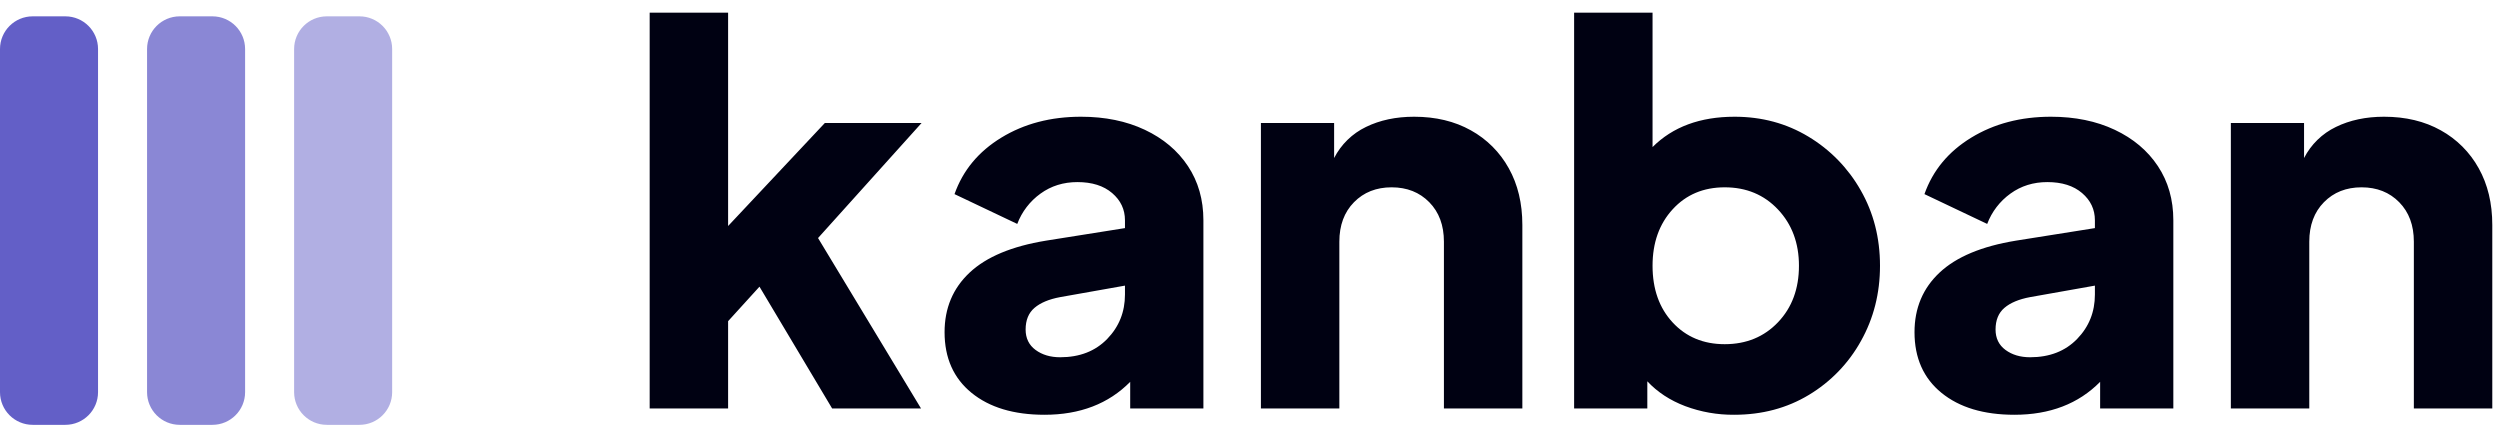
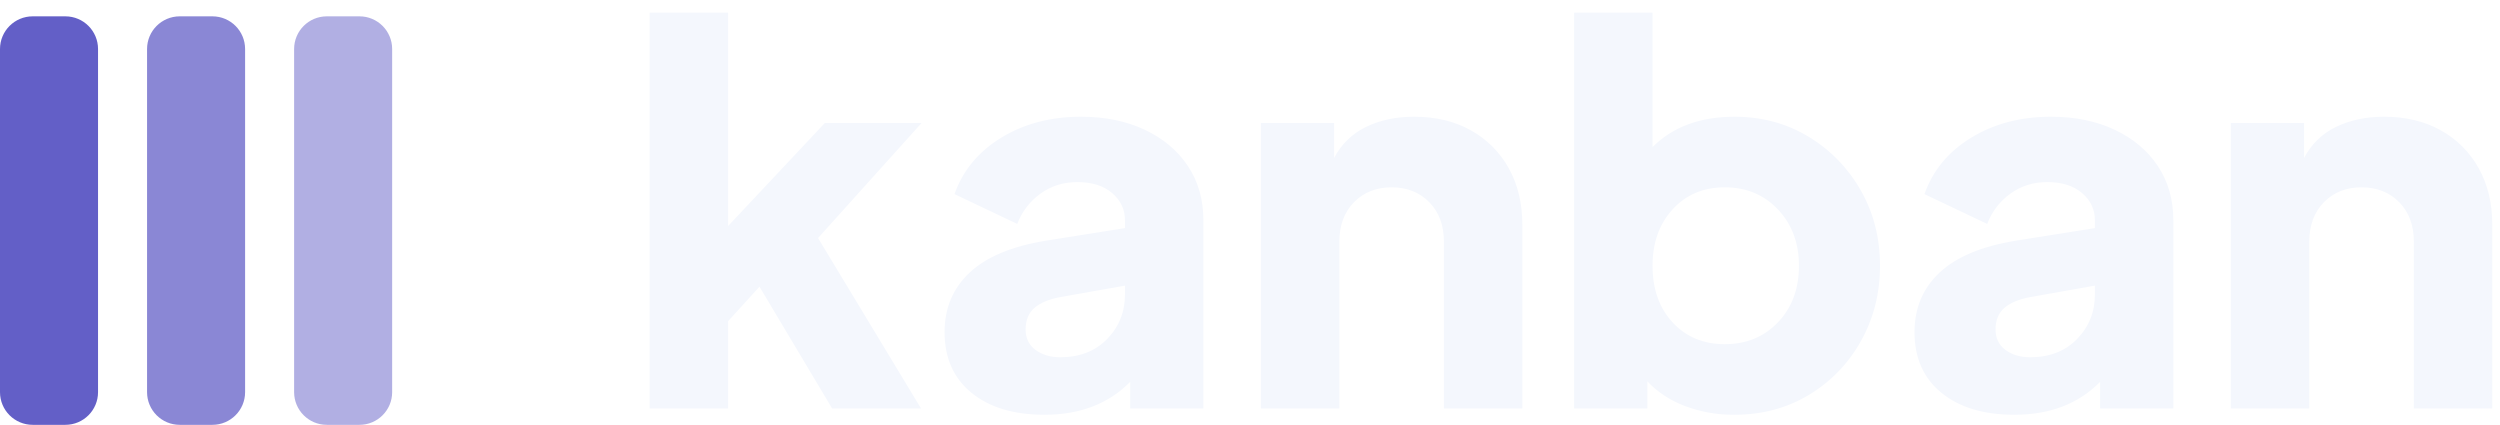
<svg xmlns="http://www.w3.org/2000/svg" width="153" height="26">
  <g fill="none" fill-rule="evenodd">
-     <path d="M44.56 25v-5.344l1.92-2.112L50.928 25h5.44l-6.304-10.432 6.336-7.04h-5.92l-5.92 6.304V.776h-4.8V25h4.8Zm19.36.384c2.176 0 3.925-.672 5.248-2.016V25h4.48V13.48c0-1.259-.315-2.363-.944-3.312-.63-.95-1.51-1.69-2.64-2.224-1.13-.533-2.432-.8-3.904-.8-1.856 0-3.483.427-4.88 1.28-1.397.853-2.352 2.005-2.864 3.456l3.84 1.824a4.043 4.043 0 0 1 1.424-1.856c.65-.47 1.403-.704 2.256-.704.896 0 1.605.224 2.128.672.523.448.784 1.003.784 1.664v.48l-4.832.768c-2.09.341-3.648.992-4.672 1.952-1.024.96-1.536 2.176-1.536 3.648 0 1.579.55 2.816 1.648 3.712 1.099.896 2.587 1.344 4.464 1.344Zm.96-3.52c-.597 0-1.099-.15-1.504-.448-.405-.299-.608-.715-.608-1.248 0-.576.181-1.019.544-1.328.363-.31.885-.528 1.568-.656l3.968-.704v.544c0 1.067-.363 1.973-1.088 2.72-.725.747-1.685 1.12-2.88 1.12ZM81.968 25V14.792c0-1.003.299-1.808.896-2.416.597-.608 1.365-.912 2.304-.912.939 0 1.707.304 2.304.912.597.608.896 1.413.896 2.416V25h4.8V13.768c0-1.323-.277-2.48-.832-3.472a5.918 5.918 0 0 0-2.32-2.32c-.992-.555-2.15-.832-3.472-.832-1.11 0-2.09.208-2.944.624a4.27 4.27 0 0 0-1.952 1.904V7.528h-4.48V25h4.8Zm24.16.384c1.707 0 3.232-.405 4.576-1.216a8.828 8.828 0 0 0 3.184-3.296c.779-1.387 1.168-2.923 1.168-4.608 0-1.707-.395-3.248-1.184-4.624a8.988 8.988 0 0 0-3.2-3.28c-1.344-.81-2.848-1.216-4.512-1.216-2.112 0-3.787.619-5.024 1.856V.776h-4.8V25h4.48v-1.664c.619.661 1.392 1.168 2.32 1.52a8.366 8.366 0 0 0 2.992.528Zm-.576-4.32c-1.301 0-2.363-.443-3.184-1.328-.821-.885-1.232-2.043-1.232-3.472 0-1.408.41-2.56 1.232-3.456.821-.896 1.883-1.344 3.184-1.344 1.323 0 2.41.453 3.264 1.36.853.907 1.28 2.053 1.28 3.44 0 1.408-.427 2.56-1.28 3.456-.853.896-1.941 1.344-3.264 1.344Zm17.728 4.32c2.176 0 3.925-.672 5.248-2.016V25h4.48V13.48c0-1.259-.315-2.363-.944-3.312-.63-.95-1.51-1.69-2.64-2.224-1.13-.533-2.432-.8-3.904-.8-1.856 0-3.483.427-4.88 1.28-1.397.853-2.352 2.005-2.864 3.456l3.84 1.824a4.043 4.043 0 0 1 1.424-1.856c.65-.47 1.403-.704 2.256-.704.896 0 1.605.224 2.128.672.523.448.784 1.003.784 1.664v.48l-4.832.768c-2.09.341-3.648.992-4.672 1.952-1.024.96-1.536 2.176-1.536 3.648 0 1.579.55 2.816 1.648 3.712 1.099.896 2.587 1.344 4.464 1.344Zm.96-3.52c-.597 0-1.099-.15-1.504-.448-.405-.299-.608-.715-.608-1.248 0-.576.181-1.019.544-1.328.363-.31.885-.528 1.568-.656l3.968-.704v.544c0 1.067-.363 1.973-1.088 2.72-.725.747-1.685 1.12-2.88 1.12ZM141.328 25V14.792c0-1.003.299-1.808.896-2.416.597-.608 1.365-.912 2.304-.912.939 0 1.707.304 2.304.912.597.608.896 1.413.896 2.416V25h4.8V13.768c0-1.323-.277-2.48-.832-3.472a5.918 5.918 0 0 0-2.32-2.32c-.992-.555-2.15-.832-3.472-.832-1.11 0-2.09.208-2.944.624a4.27 4.27 0 0 0-1.952 1.904V7.528h-4.48V25h4.8Z" fill="#000112" fill-rule="nonzero" />
+     <path d="M44.56 25v-5.344l1.92-2.112L50.928 25h5.44l-6.304-10.432 6.336-7.04h-5.92l-5.92 6.304V.776h-4.8V25h4.8Zm19.36.384c2.176 0 3.925-.672 5.248-2.016V25h4.48V13.48c0-1.259-.315-2.363-.944-3.312-.63-.95-1.51-1.69-2.64-2.224-1.13-.533-2.432-.8-3.904-.8-1.856 0-3.483.427-4.88 1.28-1.397.853-2.352 2.005-2.864 3.456l3.84 1.824a4.043 4.043 0 0 1 1.424-1.856c.65-.47 1.403-.704 2.256-.704.896 0 1.605.224 2.128.672.523.448.784 1.003.784 1.664v.48l-4.832.768c-2.09.341-3.648.992-4.672 1.952-1.024.96-1.536 2.176-1.536 3.648 0 1.579.55 2.816 1.648 3.712 1.099.896 2.587 1.344 4.464 1.344Zm.96-3.52c-.597 0-1.099-.15-1.504-.448-.405-.299-.608-.715-.608-1.248 0-.576.181-1.019.544-1.328.363-.31.885-.528 1.568-.656l3.968-.704v.544c0 1.067-.363 1.973-1.088 2.72-.725.747-1.685 1.12-2.88 1.12ZM81.968 25V14.792c0-1.003.299-1.808.896-2.416.597-.608 1.365-.912 2.304-.912.939 0 1.707.304 2.304.912.597.608.896 1.413.896 2.416V25h4.8V13.768c0-1.323-.277-2.48-.832-3.472a5.918 5.918 0 0 0-2.32-2.32c-.992-.555-2.15-.832-3.472-.832-1.11 0-2.09.208-2.944.624a4.27 4.27 0 0 0-1.952 1.904V7.528h-4.48V25h4.8Zm24.16.384c1.707 0 3.232-.405 4.576-1.216a8.828 8.828 0 0 0 3.184-3.296c.779-1.387 1.168-2.923 1.168-4.608 0-1.707-.395-3.248-1.184-4.624a8.988 8.988 0 0 0-3.2-3.28c-1.344-.81-2.848-1.216-4.512-1.216-2.112 0-3.787.619-5.024 1.856V.776h-4.8V25h4.48v-1.664c.619.661 1.392 1.168 2.32 1.52a8.366 8.366 0 0 0 2.992.528Zm-.576-4.32c-1.301 0-2.363-.443-3.184-1.328-.821-.885-1.232-2.043-1.232-3.472 0-1.408.41-2.56 1.232-3.456.821-.896 1.883-1.344 3.184-1.344 1.323 0 2.41.453 3.264 1.36.853.907 1.28 2.053 1.28 3.44 0 1.408-.427 2.56-1.28 3.456-.853.896-1.941 1.344-3.264 1.344Zm17.728 4.32c2.176 0 3.925-.672 5.248-2.016V25h4.48V13.48c0-1.259-.315-2.363-.944-3.312-.63-.95-1.51-1.69-2.64-2.224-1.13-.533-2.432-.8-3.904-.8-1.856 0-3.483.427-4.88 1.28-1.397.853-2.352 2.005-2.864 3.456l3.84 1.824a4.043 4.043 0 0 1 1.424-1.856c.65-.47 1.403-.704 2.256-.704.896 0 1.605.224 2.128.672.523.448.784 1.003.784 1.664v.48l-4.832.768c-2.09.341-3.648.992-4.672 1.952-1.024.96-1.536 2.176-1.536 3.648 0 1.579.55 2.816 1.648 3.712 1.099.896 2.587 1.344 4.464 1.344Zm.96-3.52c-.597 0-1.099-.15-1.504-.448-.405-.299-.608-.715-.608-1.248 0-.576.181-1.019.544-1.328.363-.31.885-.528 1.568-.656l3.968-.704v.544c0 1.067-.363 1.973-1.088 2.72-.725.747-1.685 1.12-2.88 1.12ZM141.328 25V14.792c0-1.003.299-1.808.896-2.416.597-.608 1.365-.912 2.304-.912.939 0 1.707.304 2.304.912.597.608.896 1.413.896 2.416V25h4.8V13.768c0-1.323-.277-2.48-.832-3.472a5.918 5.918 0 0 0-2.32-2.32c-.992-.555-2.15-.832-3.472-.832-1.11 0-2.09.208-2.944.624a4.27 4.27 0 0 0-1.952 1.904V7.528h-4.48V25h4.8Z" fill="#F4F7FD" fill-rule="nonzero" />
    <g transform="translate(0 1)" fill="#635FC7">
      <rect width="6" height="25" rx="2" />
      <rect opacity=".75" x="9" width="6" height="25" rx="2" />
      <rect opacity=".5" x="18" width="6" height="25" rx="2" />
    </g>
  </g>
</svg>
